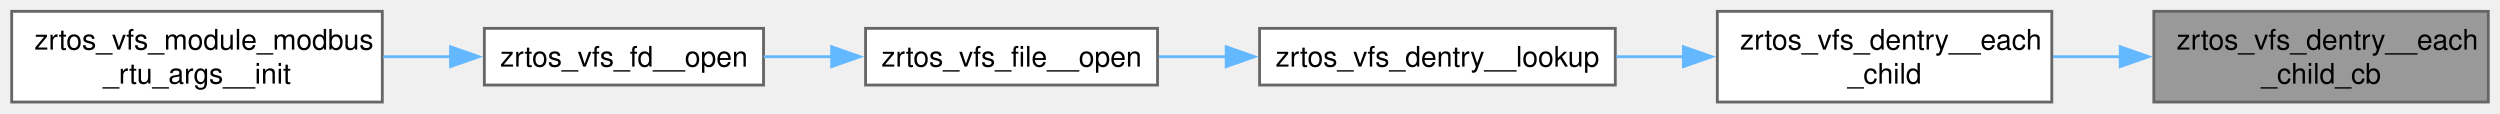
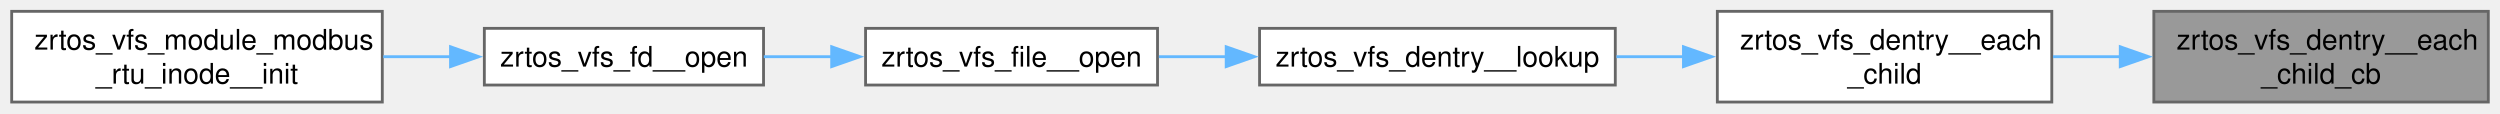
<svg xmlns="http://www.w3.org/2000/svg" xmlns:xlink="http://www.w3.org/1999/xlink" width="882pt" height="40pt" viewBox="0.00 0.00 881.75 40.00">
  <g id="graph0" class="graph" transform="scale(1 1) rotate(0) translate(4 36)">
    <g id="Node000001" class="node">
      <g id="a_Node000001">
        <a xlink:title=" ">
          <polygon fill="#999999" stroke="#666666" points="873.75,-32 755.75,-32 755.75,0 873.75,0 873.75,-32" />
          <text text-anchor="start" x="763.75" y="-18.5" font-family="Helvetica,sans-Serif" font-size="10.00">zrtos_vfs_dentry__each</text>
          <text text-anchor="middle" x="814.75" y="-6.5" font-family="Helvetica,sans-Serif" font-size="10.00">_child_cb</text>
        </a>
      </g>
    </g>
    <g id="Node000002" class="node">
      <g id="a_Node000002">
        <a xlink:href="vfs__dentry_8h.html#a911f5eb8673c68fe4147f56a21062ed7" target="_top" xlink:title=" ">
          <polygon fill="white" stroke="#666666" points="719.75,-32 601.75,-32 601.75,0 719.75,0 719.75,-32" />
          <text text-anchor="start" x="609.75" y="-18.5" font-family="Helvetica,sans-Serif" font-size="10.00">zrtos_vfs_dentry__each</text>
          <text text-anchor="middle" x="660.75" y="-6.5" font-family="Helvetica,sans-Serif" font-size="10.00">_child</text>
        </a>
      </g>
    </g>
    <g id="edge1_Node000001_Node000002" class="edge">
      <g id="a_edge1_Node000001_Node000002">
        <a xlink:title=" ">
          <path fill="none" stroke="#63b8ff" d="M744.18,-16C736.15,-16 728.03,-16 720.18,-16" />
          <polygon fill="#63b8ff" stroke="#63b8ff" points="743.9,-19.5 753.9,-16 743.9,-12.5 743.9,-19.5" />
        </a>
      </g>
    </g>
    <g id="Node000003" class="node">
      <g id="a_Node000003">
        <a xlink:href="vfs__dentry_8h.html#a25c3d8504af7c99c7fe0705919e4bba6" target="_top" xlink:title=" ">
          <polygon fill="white" stroke="#666666" points="565.75,-26 440.25,-26 440.25,-6 565.75,-6 565.75,-26" />
          <text text-anchor="middle" x="503" y="-12.5" font-family="Helvetica,sans-Serif" font-size="10.00">zrtos_vfs_dentry__lookup</text>
        </a>
      </g>
    </g>
    <g id="edge2_Node000002_Node000003" class="edge">
      <g id="a_edge2_Node000002_Node000003">
        <a xlink:title=" ">
          <path fill="none" stroke="#63b8ff" d="M589.85,-16C581.95,-16 573.94,-16 566.15,-16" />
          <polygon fill="#63b8ff" stroke="#63b8ff" points="589.8,-19.5 599.8,-16 589.8,-12.5 589.8,-19.5" />
        </a>
      </g>
    </g>
    <g id="Node000004" class="node">
      <g id="a_Node000004">
        <a xlink:href="vfs__file_8h.html#a5e35099a788e6bd302890a2da12cdb10" target="_top" xlink:title=" ">
          <polygon fill="white" stroke="#666666" points="404.25,-26 301.25,-26 301.25,-6 404.25,-6 404.25,-26" />
          <text text-anchor="middle" x="352.75" y="-12.5" font-family="Helvetica,sans-Serif" font-size="10.00">zrtos_vfs_file__open</text>
        </a>
      </g>
    </g>
    <g id="edge3_Node000003_Node000004" class="edge">
      <g id="a_edge3_Node000003_Node000004">
        <a xlink:title=" ">
          <path fill="none" stroke="#63b8ff" d="M428.62,-16C420.54,-16 412.45,-16 404.73,-16" />
          <polygon fill="#63b8ff" stroke="#63b8ff" points="428.47,-19.5 438.47,-16 428.47,-12.5 428.47,-19.5" />
        </a>
      </g>
    </g>
    <g id="Node000005" class="node">
      <g id="a_Node000005">
        <a xlink:href="vfs__fd_8h.html#a3d77749f16d0a3f932c58f9ae0c20e1c" target="_top" xlink:title=" ">
          <polygon fill="white" stroke="#666666" points="265.25,-26 166.75,-26 166.75,-6 265.25,-6 265.25,-26" />
          <text text-anchor="middle" x="216" y="-12.5" font-family="Helvetica,sans-Serif" font-size="10.00">zrtos_vfs_fd__open</text>
        </a>
      </g>
    </g>
    <g id="edge4_Node000004_Node000005" class="edge">
      <g id="a_edge4_Node000004_Node000005">
        <a xlink:title=" ">
          <path fill="none" stroke="#63b8ff" d="M289.47,-16C281.37,-16 273.17,-16 265.34,-16" />
          <polygon fill="#63b8ff" stroke="#63b8ff" points="289.29,-19.5 299.29,-16 289.29,-12.5 289.29,-19.5" />
        </a>
      </g>
    </g>
    <g id="Node000006" class="node">
      <g id="a_Node000006">
-         <a xlink:href="rtu_8h.html#aac1c0a8f15ec0cd7540f53a61fe9ff08" target="_top" xlink:title=" ">
+         <a xlink:href="rtu_8h.html#a2376d02a52d42eef634ef843afc499f3" target="_top" xlink:title=" ">
          <polygon fill="white" stroke="#666666" points="130.75,-32 0,-32 0,0 130.75,0 130.75,-32" />
          <text text-anchor="start" x="8" y="-18.5" font-family="Helvetica,sans-Serif" font-size="10.00">zrtos_vfs_module_modbus</text>
-           <text text-anchor="middle" x="65.38" y="-6.5" font-family="Helvetica,sans-Serif" font-size="10.00">_rtu_args__init</text>
+           <text text-anchor="middle" x="65.38" y="-6.5" font-family="Helvetica,sans-Serif" font-size="10.00">_rtu_inode__init</text>
        </a>
      </g>
    </g>
    <g id="edge5_Node000005_Node000006" class="edge">
      <g id="a_edge5_Node000005_Node000006">
        <a xlink:title=" ">
          <path fill="none" stroke="#63b8ff" d="M155,-16C147.13,-16 139.04,-16 131.09,-16" />
          <polygon fill="#63b8ff" stroke="#63b8ff" points="154.82,-19.5 164.82,-16 154.82,-12.5 154.82,-19.5" />
        </a>
      </g>
    </g>
  </g>
</svg>
